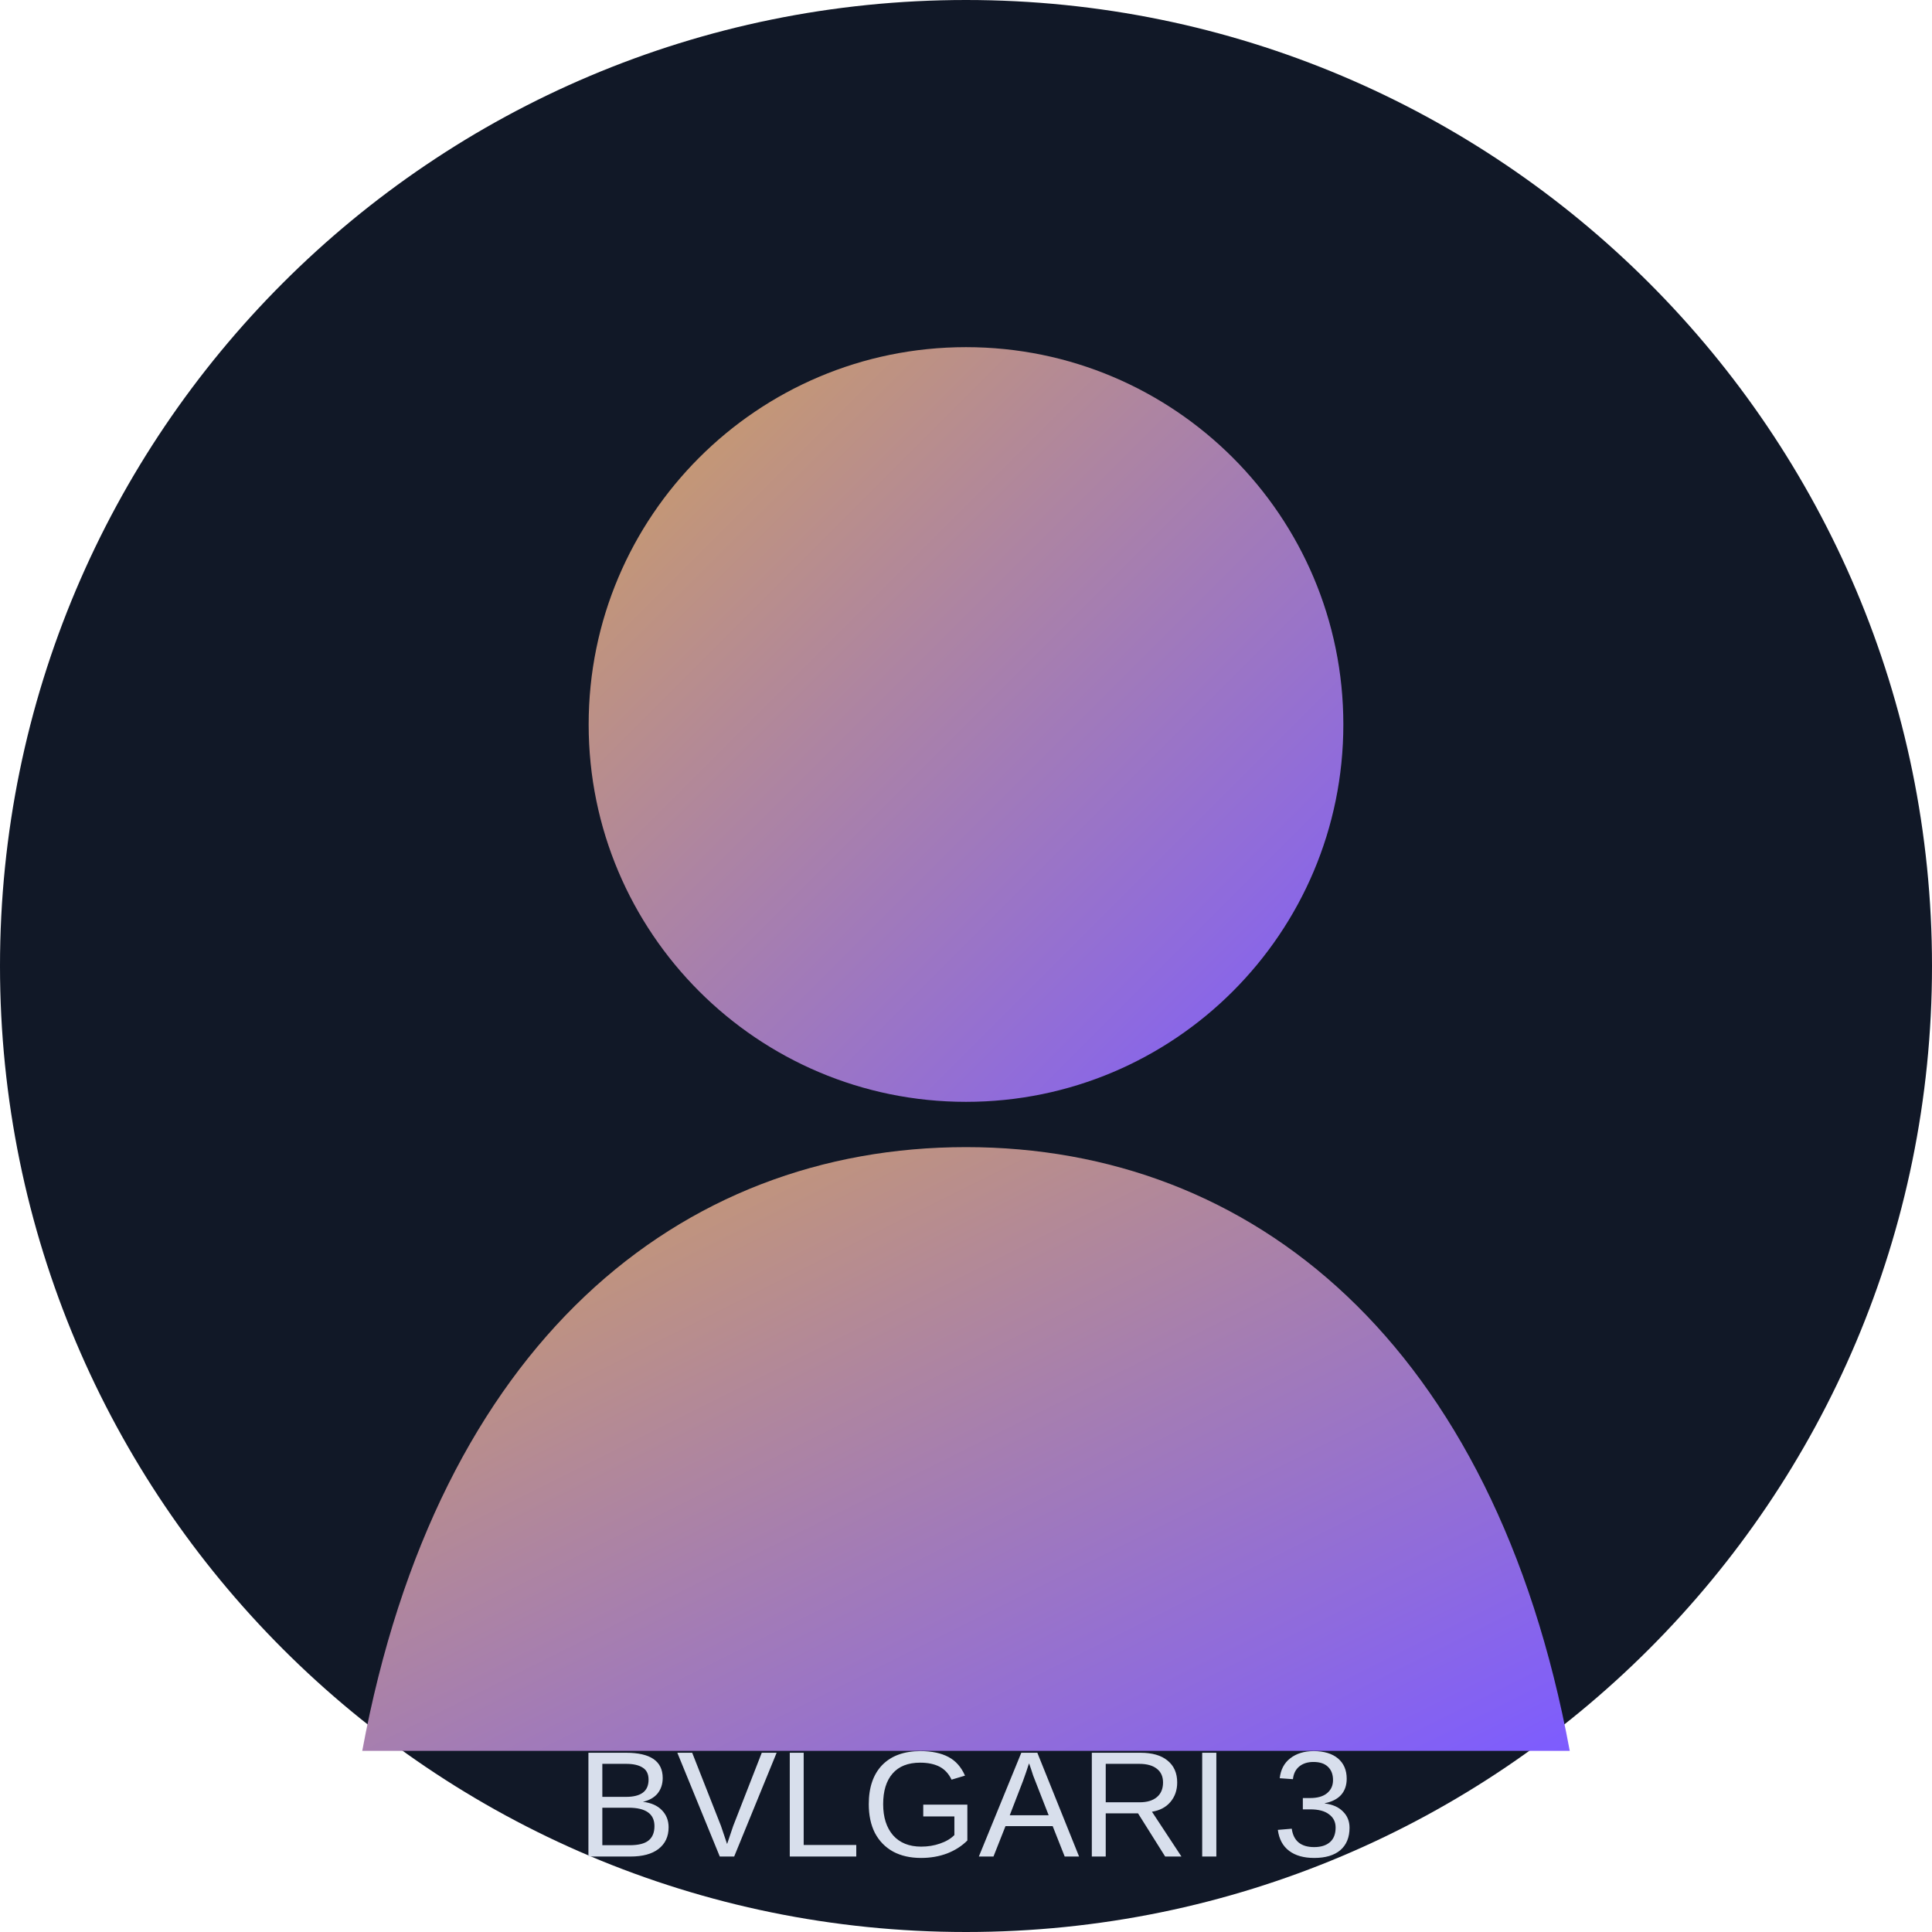
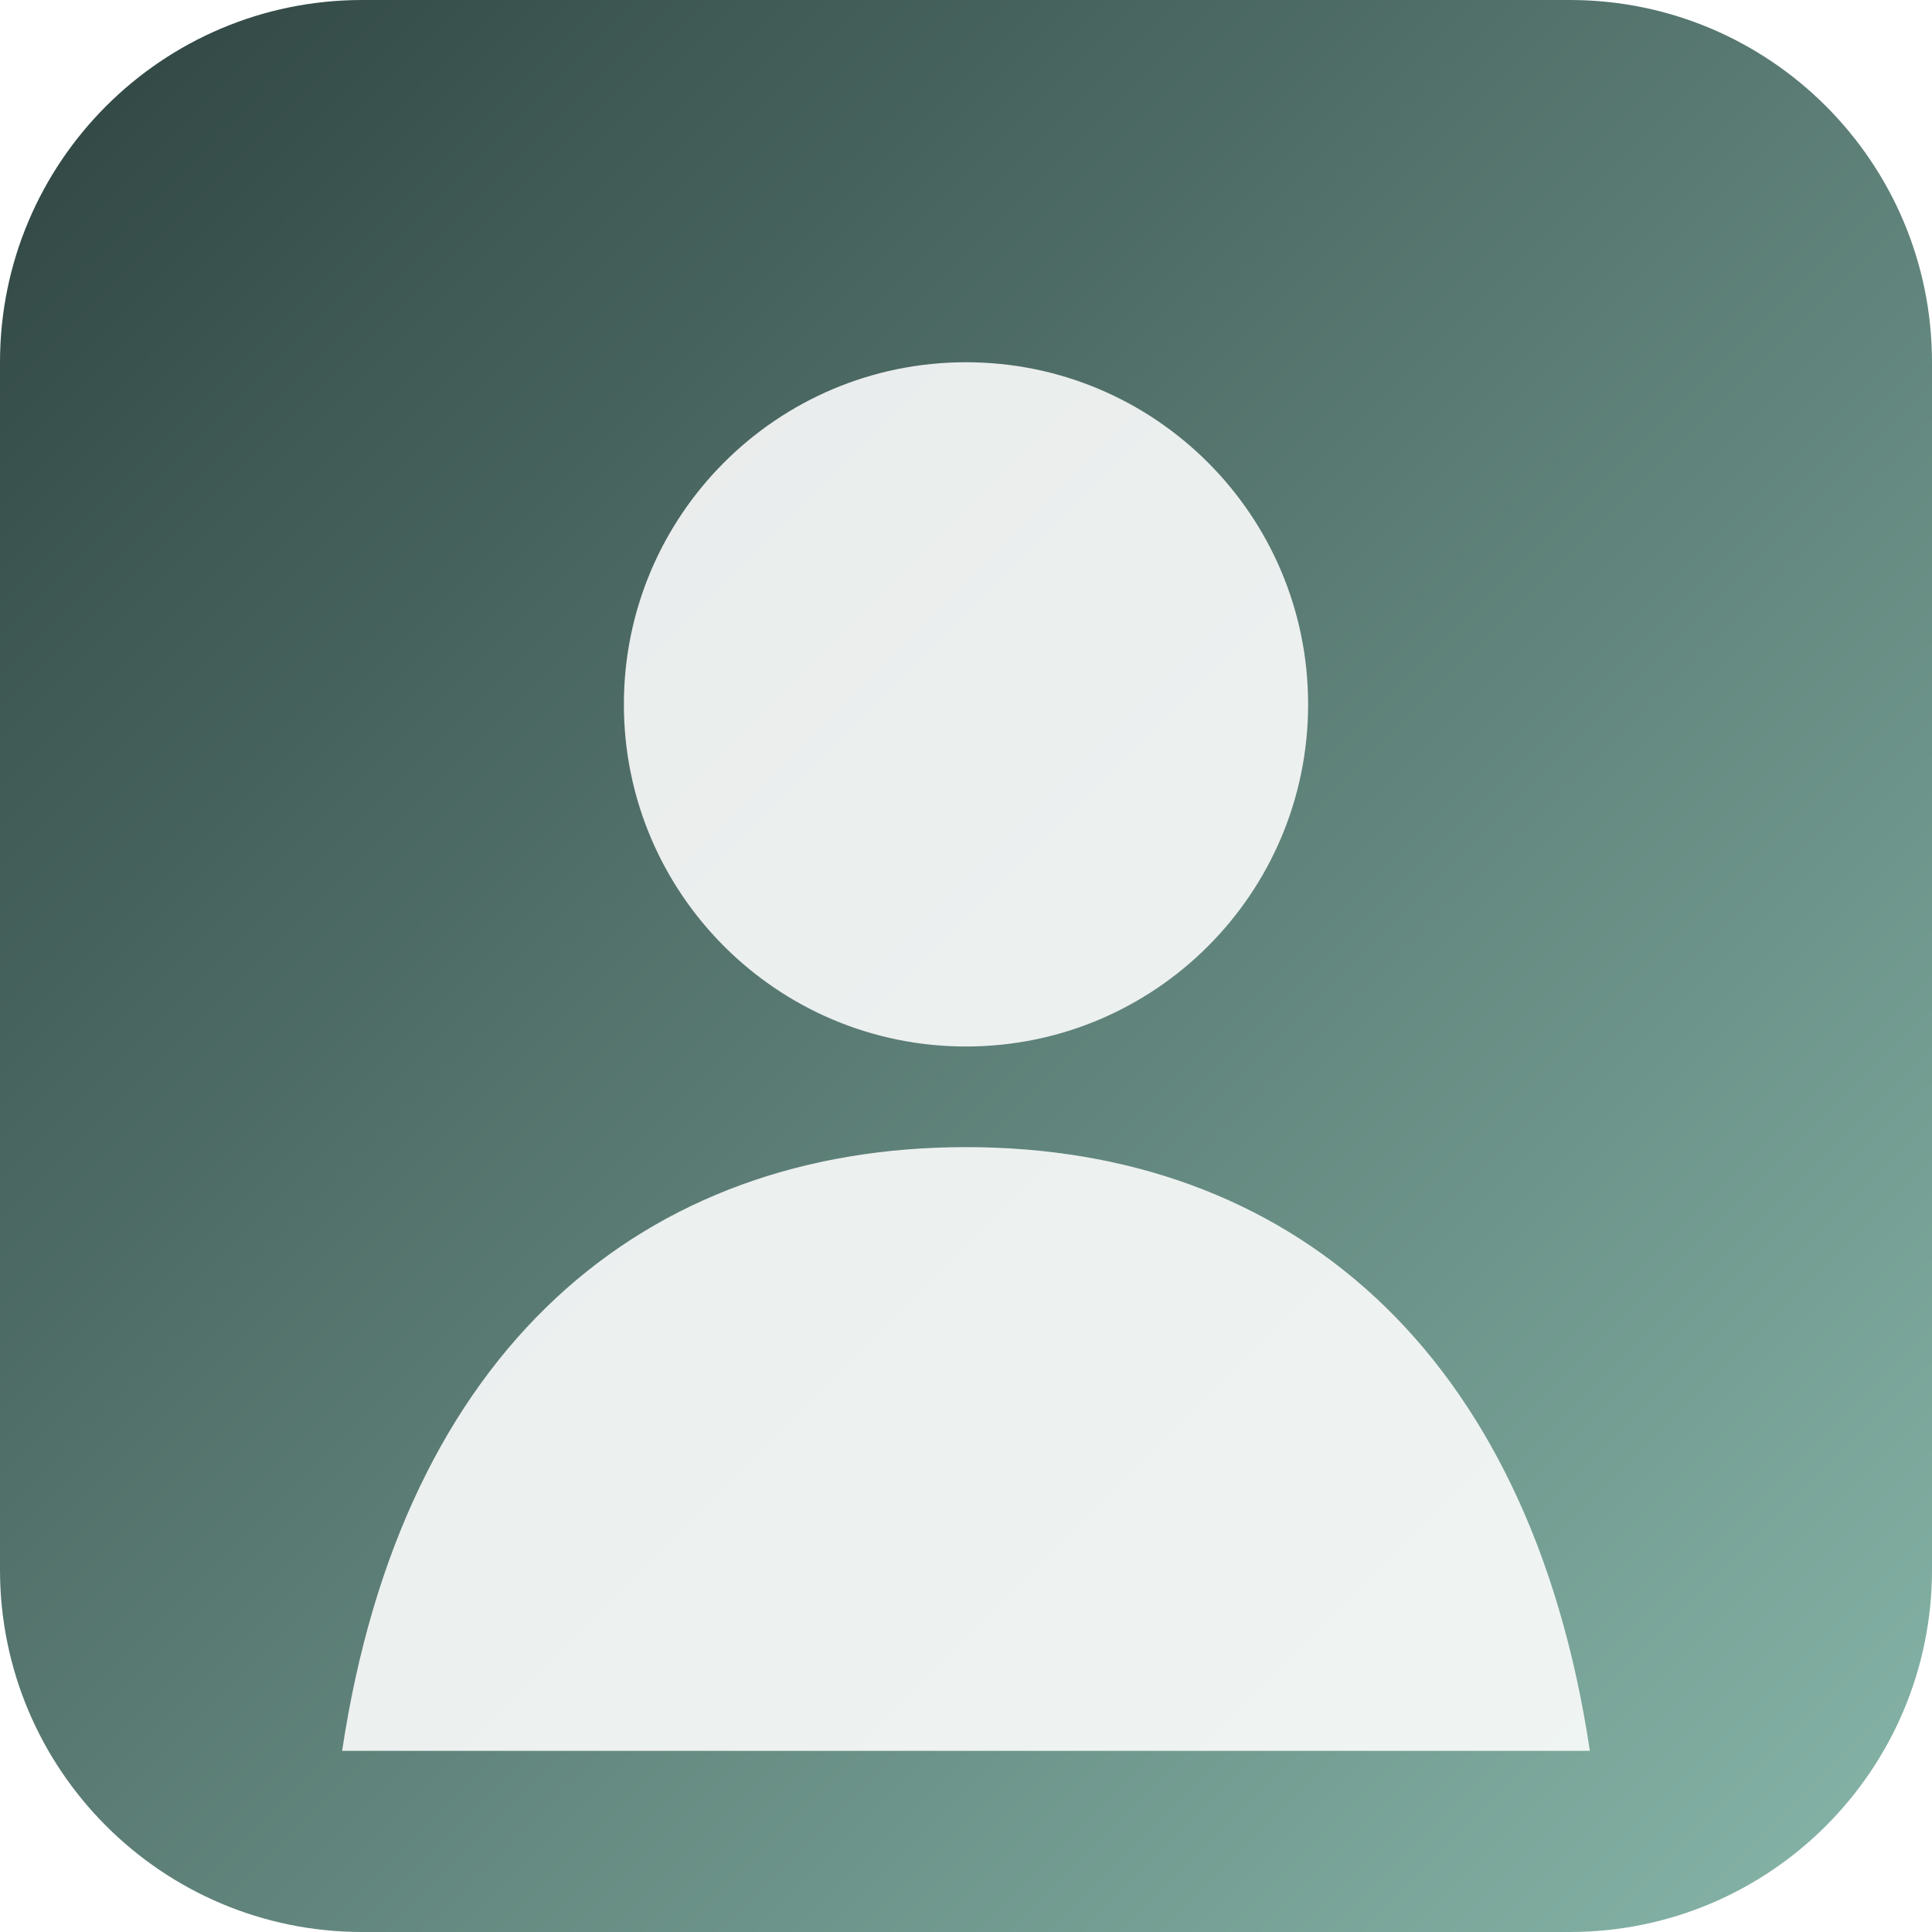
- <svg xmlns="http://www.w3.org/2000/svg" width="128" height="128" viewBox="0 0 128 128">
+ <svg xmlns="http://www.w3.org/2000/svg" width="96" height="96" viewBox="0 0 96 96">
  <defs>
-     <linearGradient id="g" x1="0" y1="0" x2="1" y2="1">
-       <stop stop-color="#d0a15f" />
-       <stop offset="1" stop-color="#7d5cff" />
+     <linearGradient id="g" x1="0" x2="1" y1="0" y2="1">
+       <stop stop-color="#2e4340" />
+       <stop offset="1" stop-color="#88b7aa" />
    </linearGradient>
  </defs>
-   <rect width="128" height="128" rx="64" fill="#111827" />
-   <circle cx="64" cy="48" r="25" fill="url(#g)" />
-   <path d="M24 116c5-27 21-40 40-40s35 13 40 40" fill="url(#g)" />
-   <text x="64" y="123" text-anchor="middle" font-family="Arial" font-size="10" fill="#d8dfec">BVLGARI 3</text>
+   <rect width="96" height="96" rx="18" fill="url(#g)" />
+   <circle cx="48" cy="35" r="17" fill="rgba(255,255,255,.88)" />
+   <path d="M17 87c3-20 15-30 31-30s28 10 31 30" fill="rgba(255,255,255,.88)" />
</svg>
